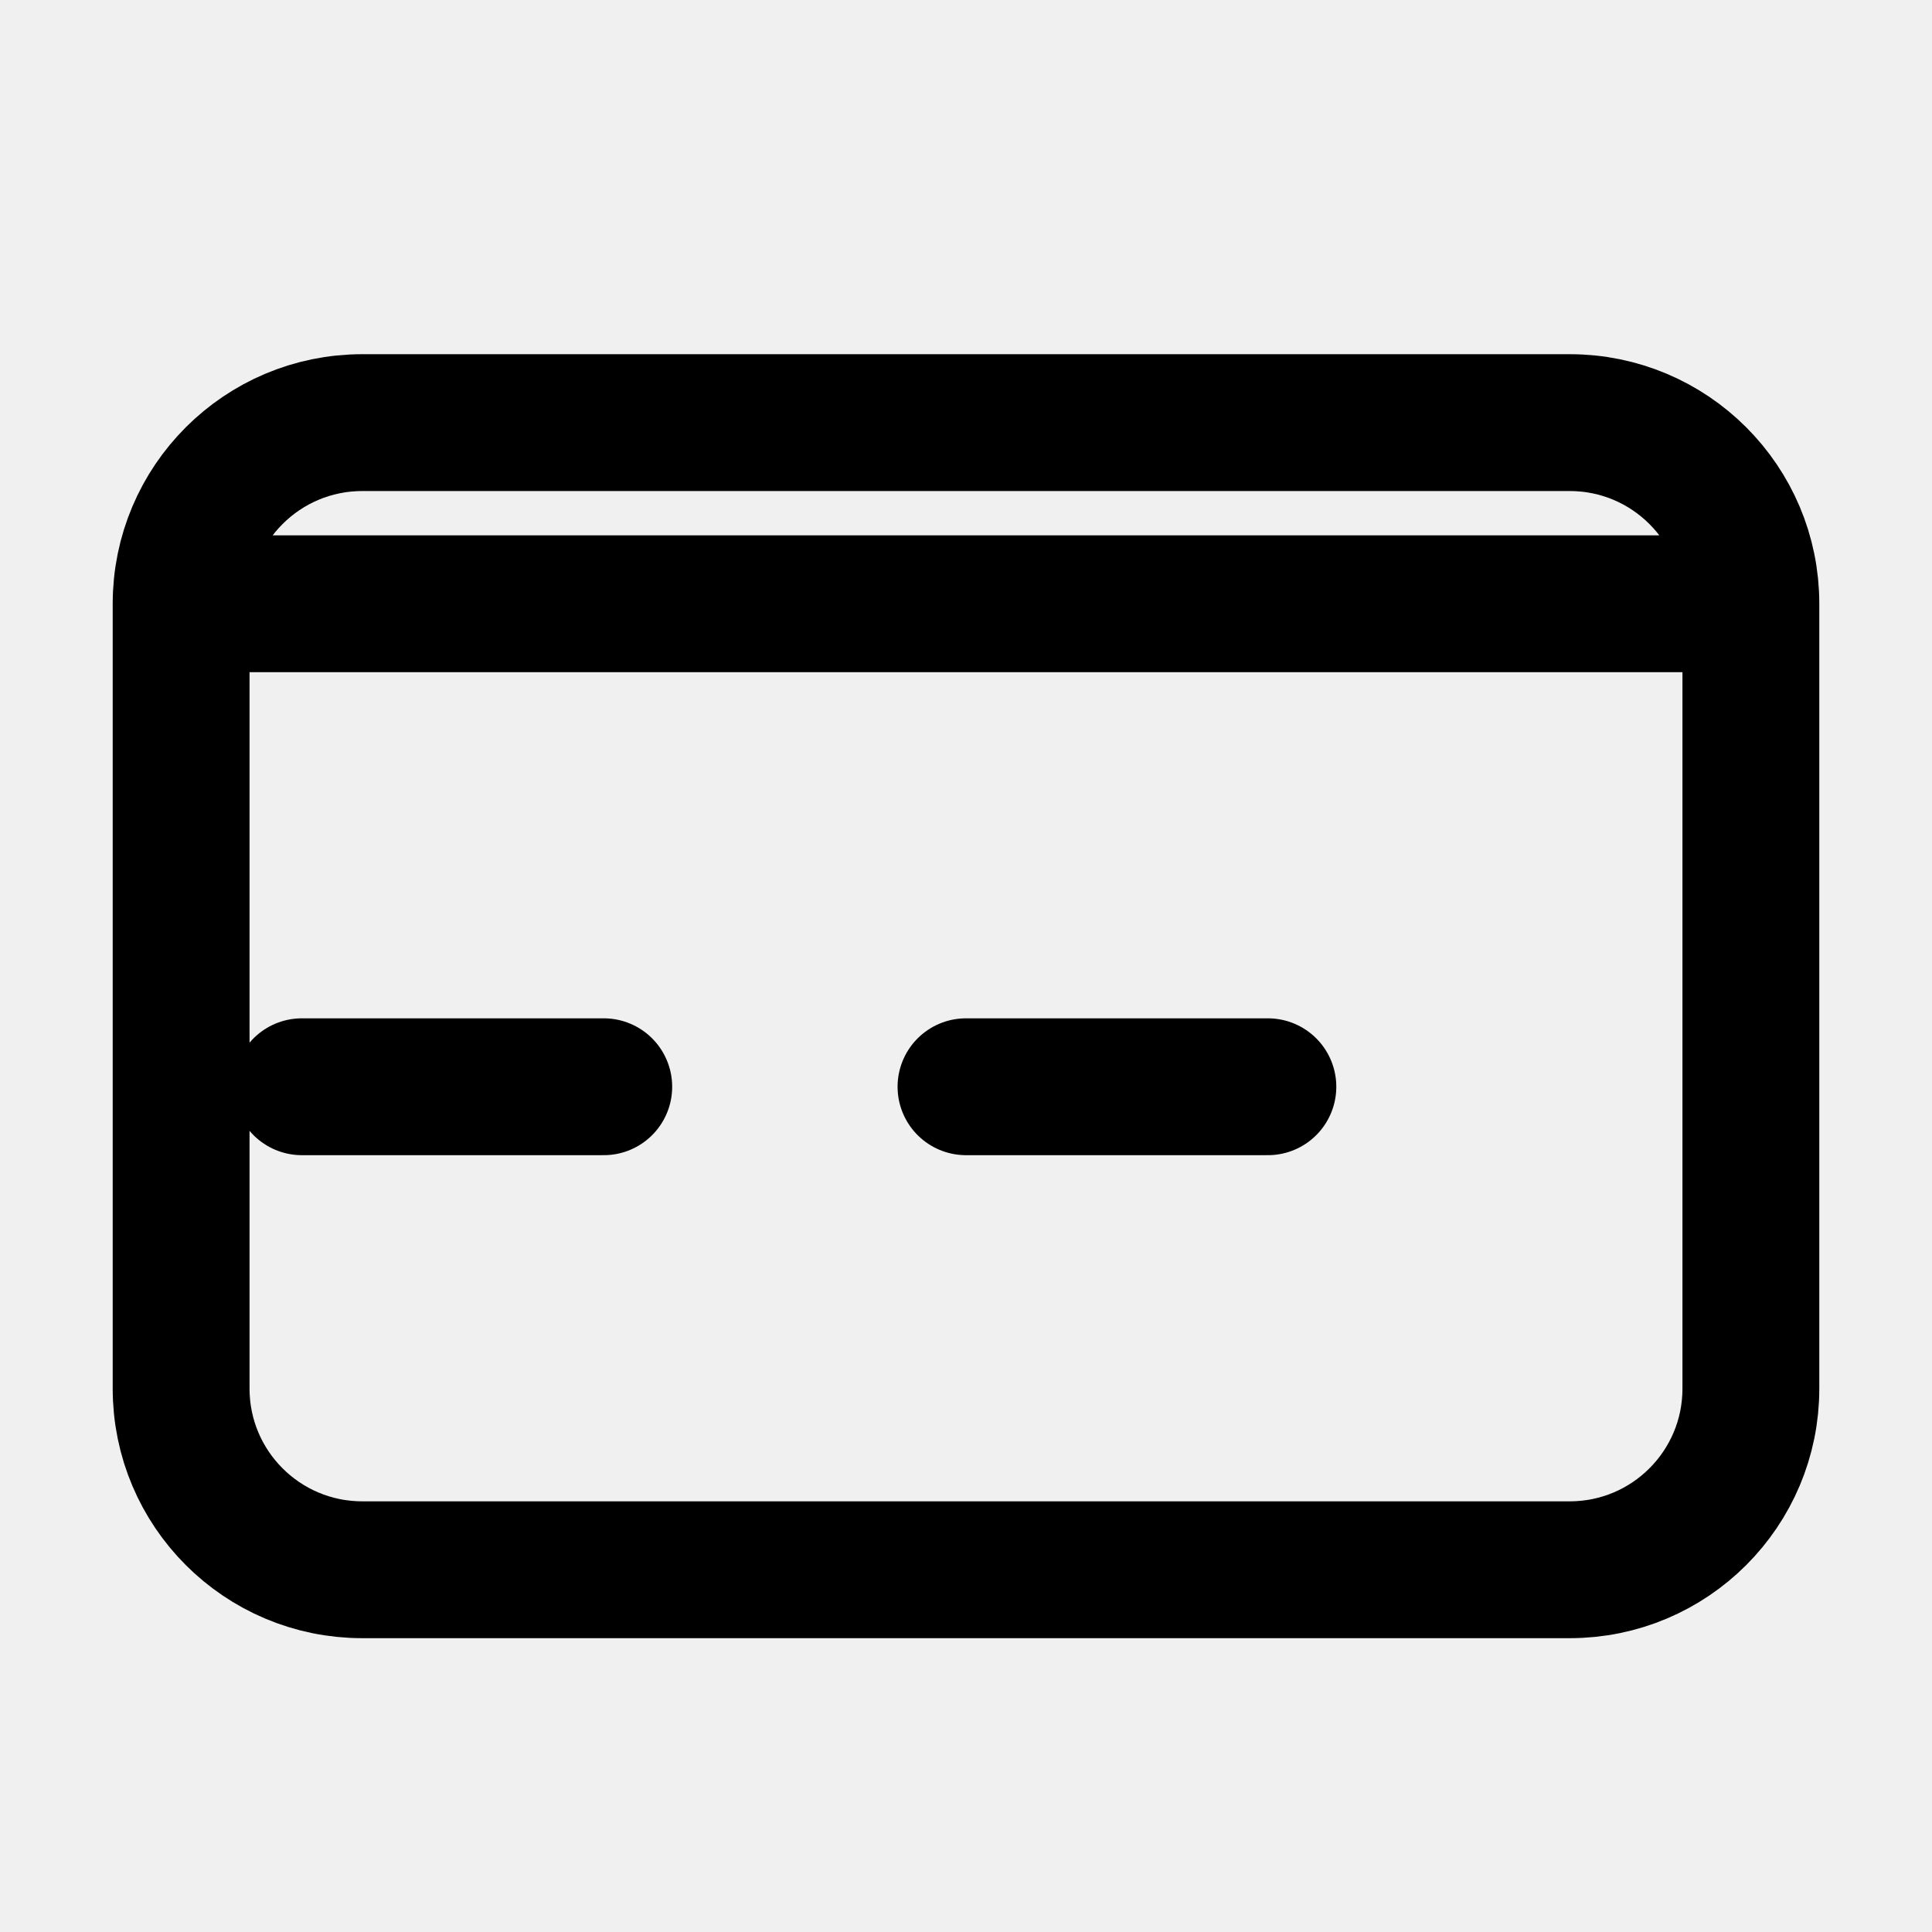
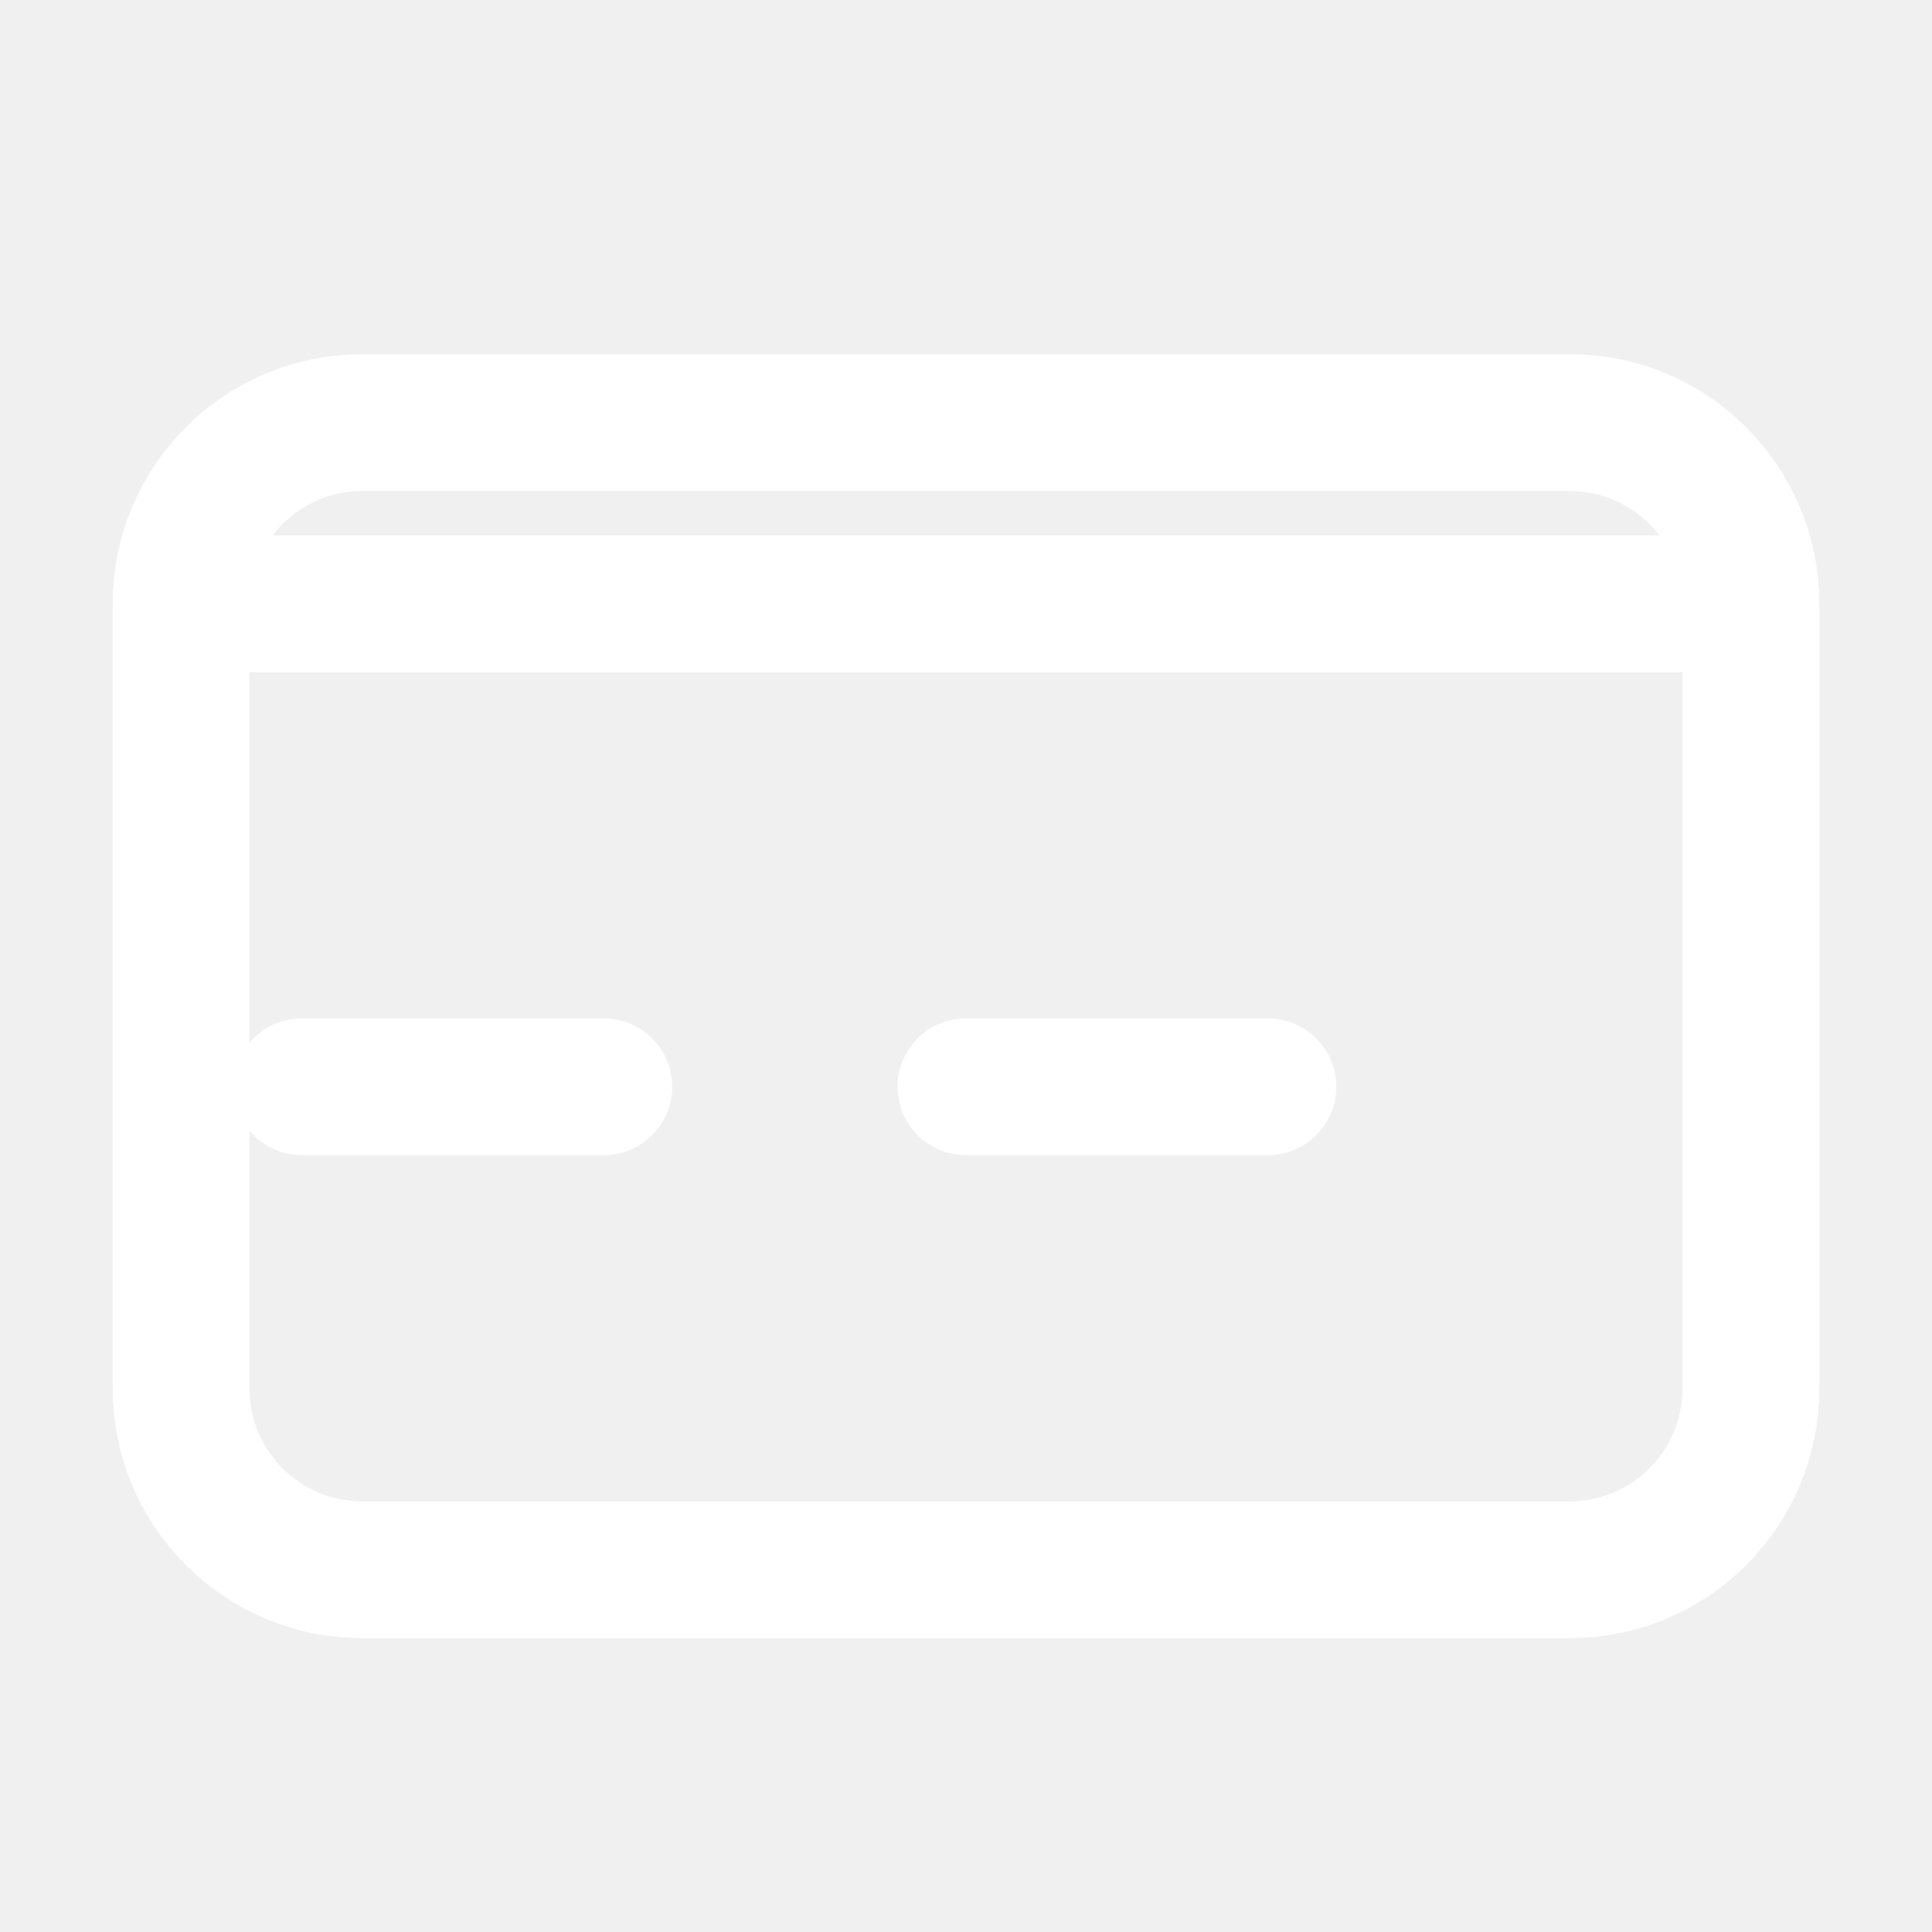
- <svg xmlns="http://www.w3.org/2000/svg" fill="none" viewBox="0 0 24 24" stroke-width="1.7" stroke="currentColor" class="w-9 h-9">
+ <svg xmlns="http://www.w3.org/2000/svg" fill="none" viewBox="0 0 24 24" stroke-width="1.7" stroke="white" class="w-9 h-9 ">
  <path stroke-linecap="round" stroke-linejoin="round" d="M2.25 7.5h19.5m-19.5 0a2.25 2.25 0 012.25-2.25h15a2.25 2.25 0 012.25 2.25m-19.5 0v9.75A2.25 2.25 0 004.5 19.5h15a2.25 2.25 0 002.25-2.25V7.5m-18 6h3.75m4.5 0h3.75" />
</svg>
